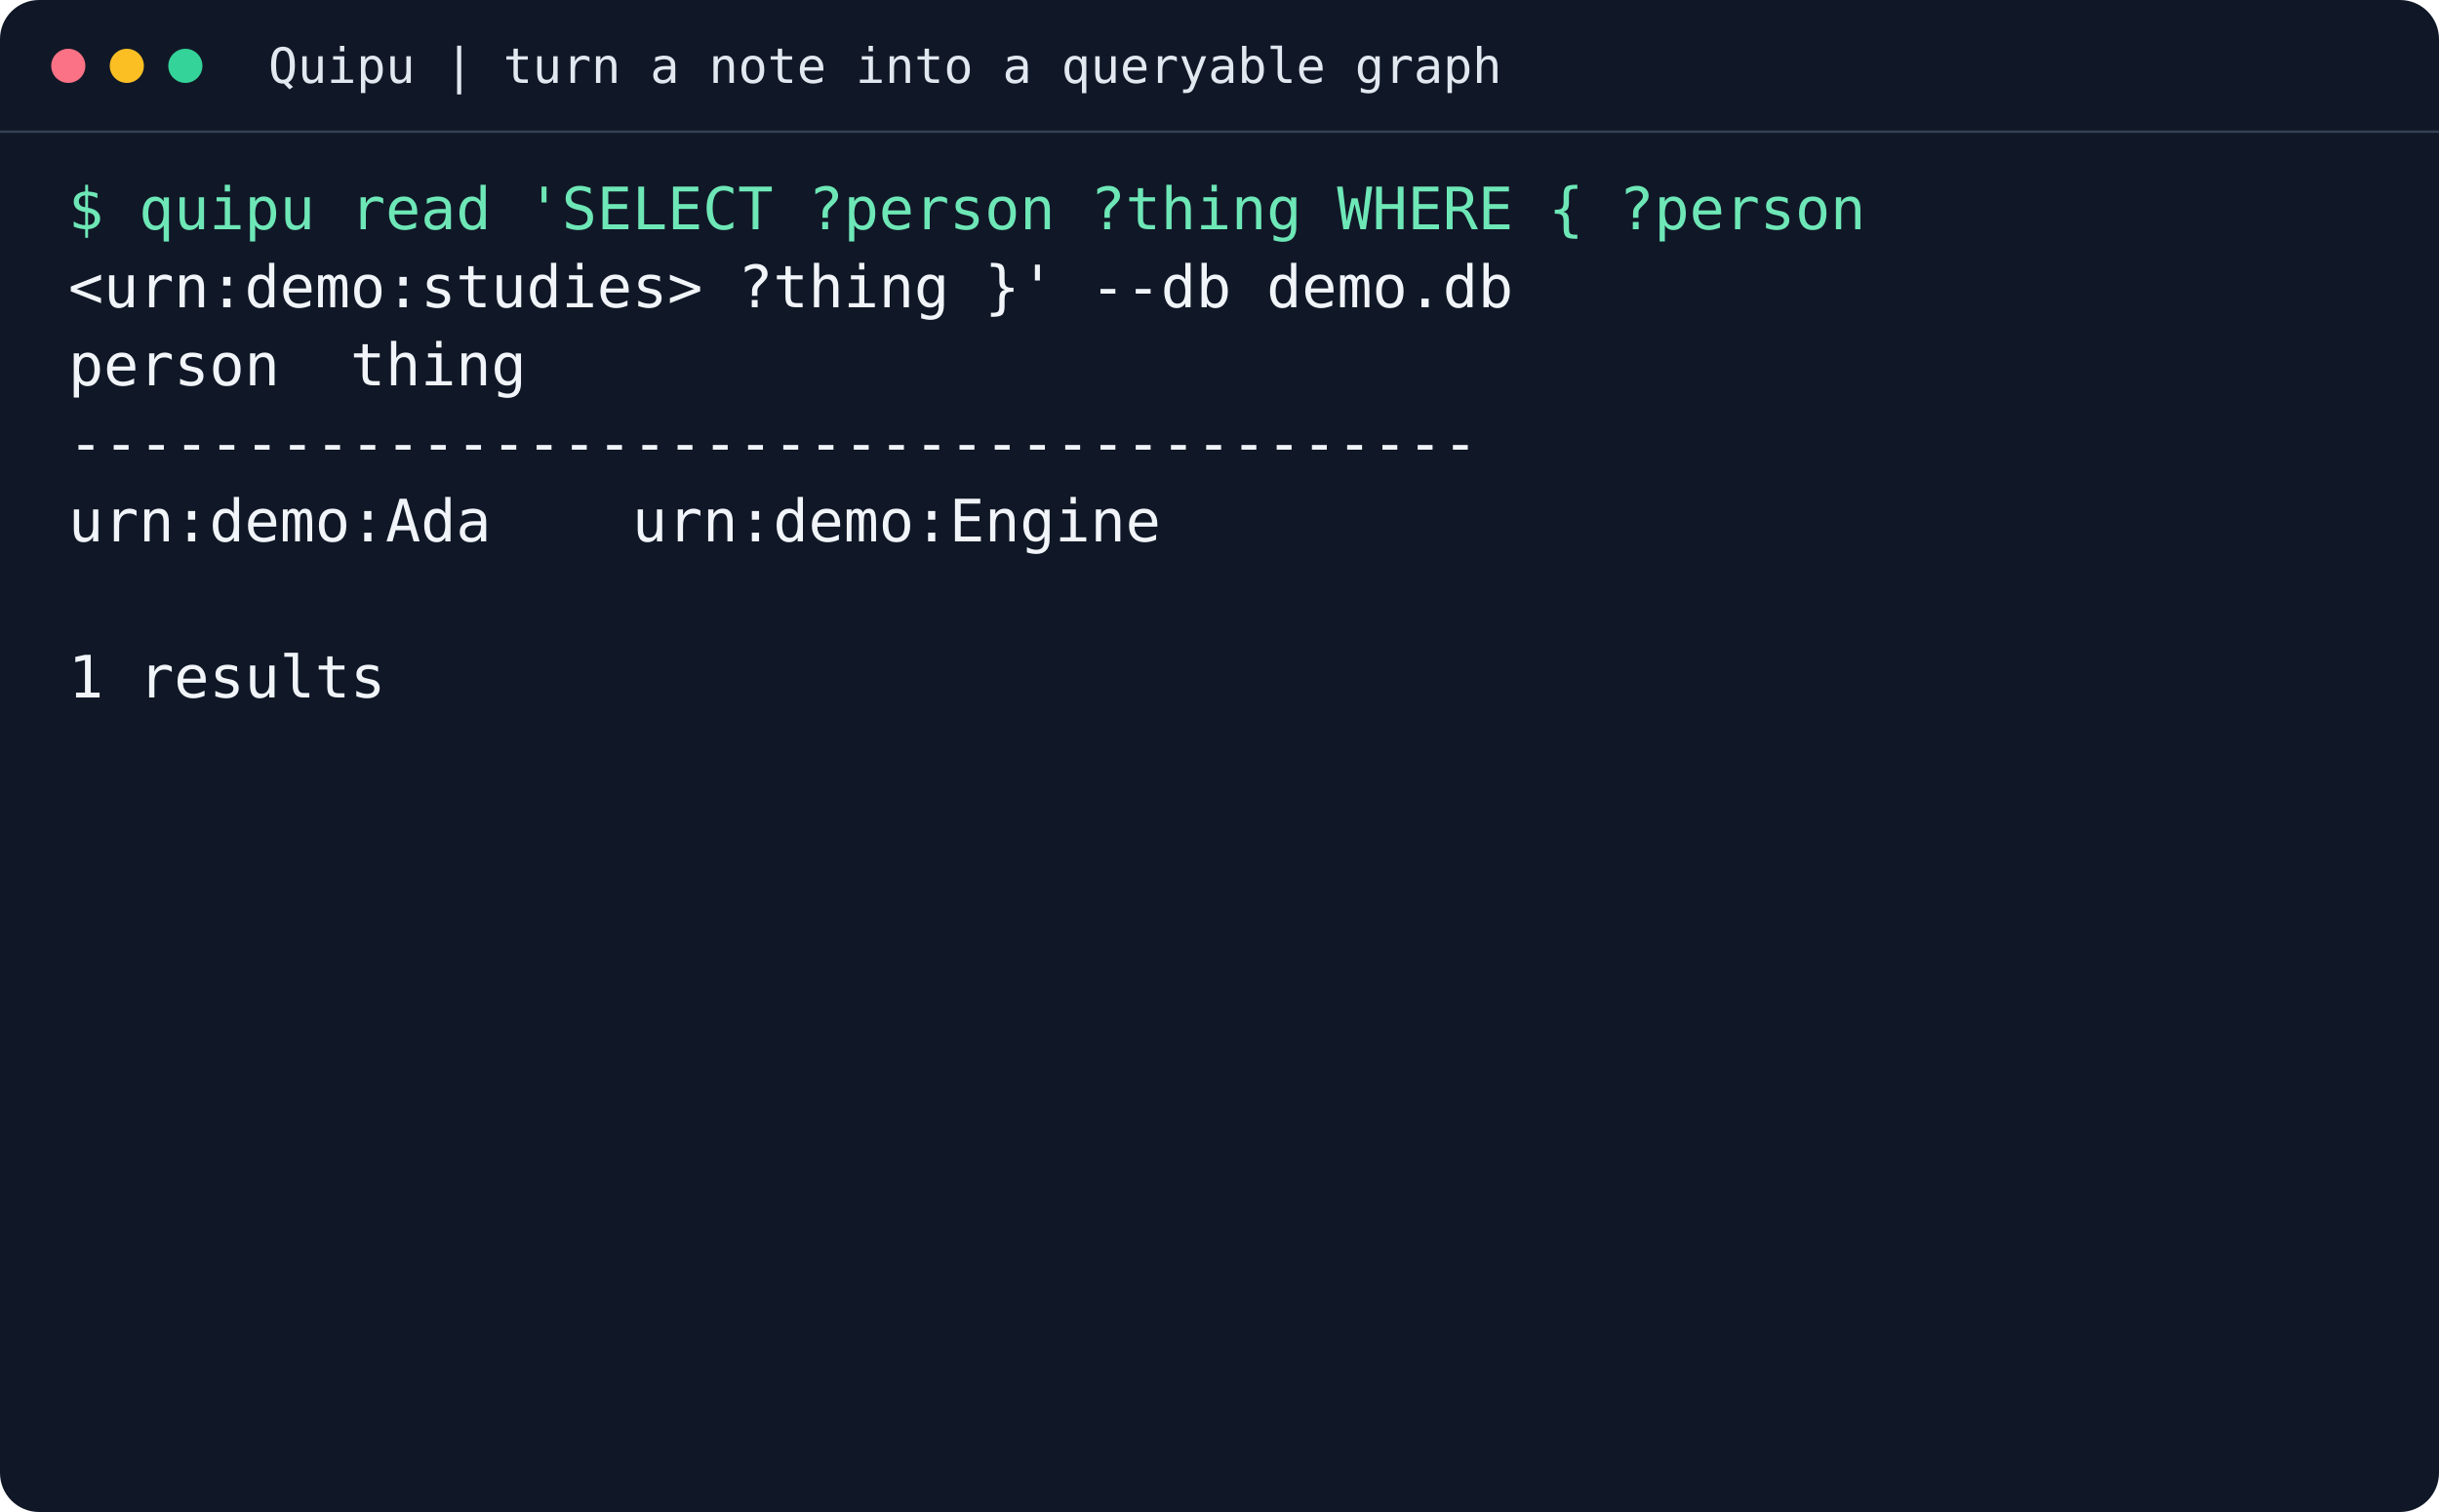
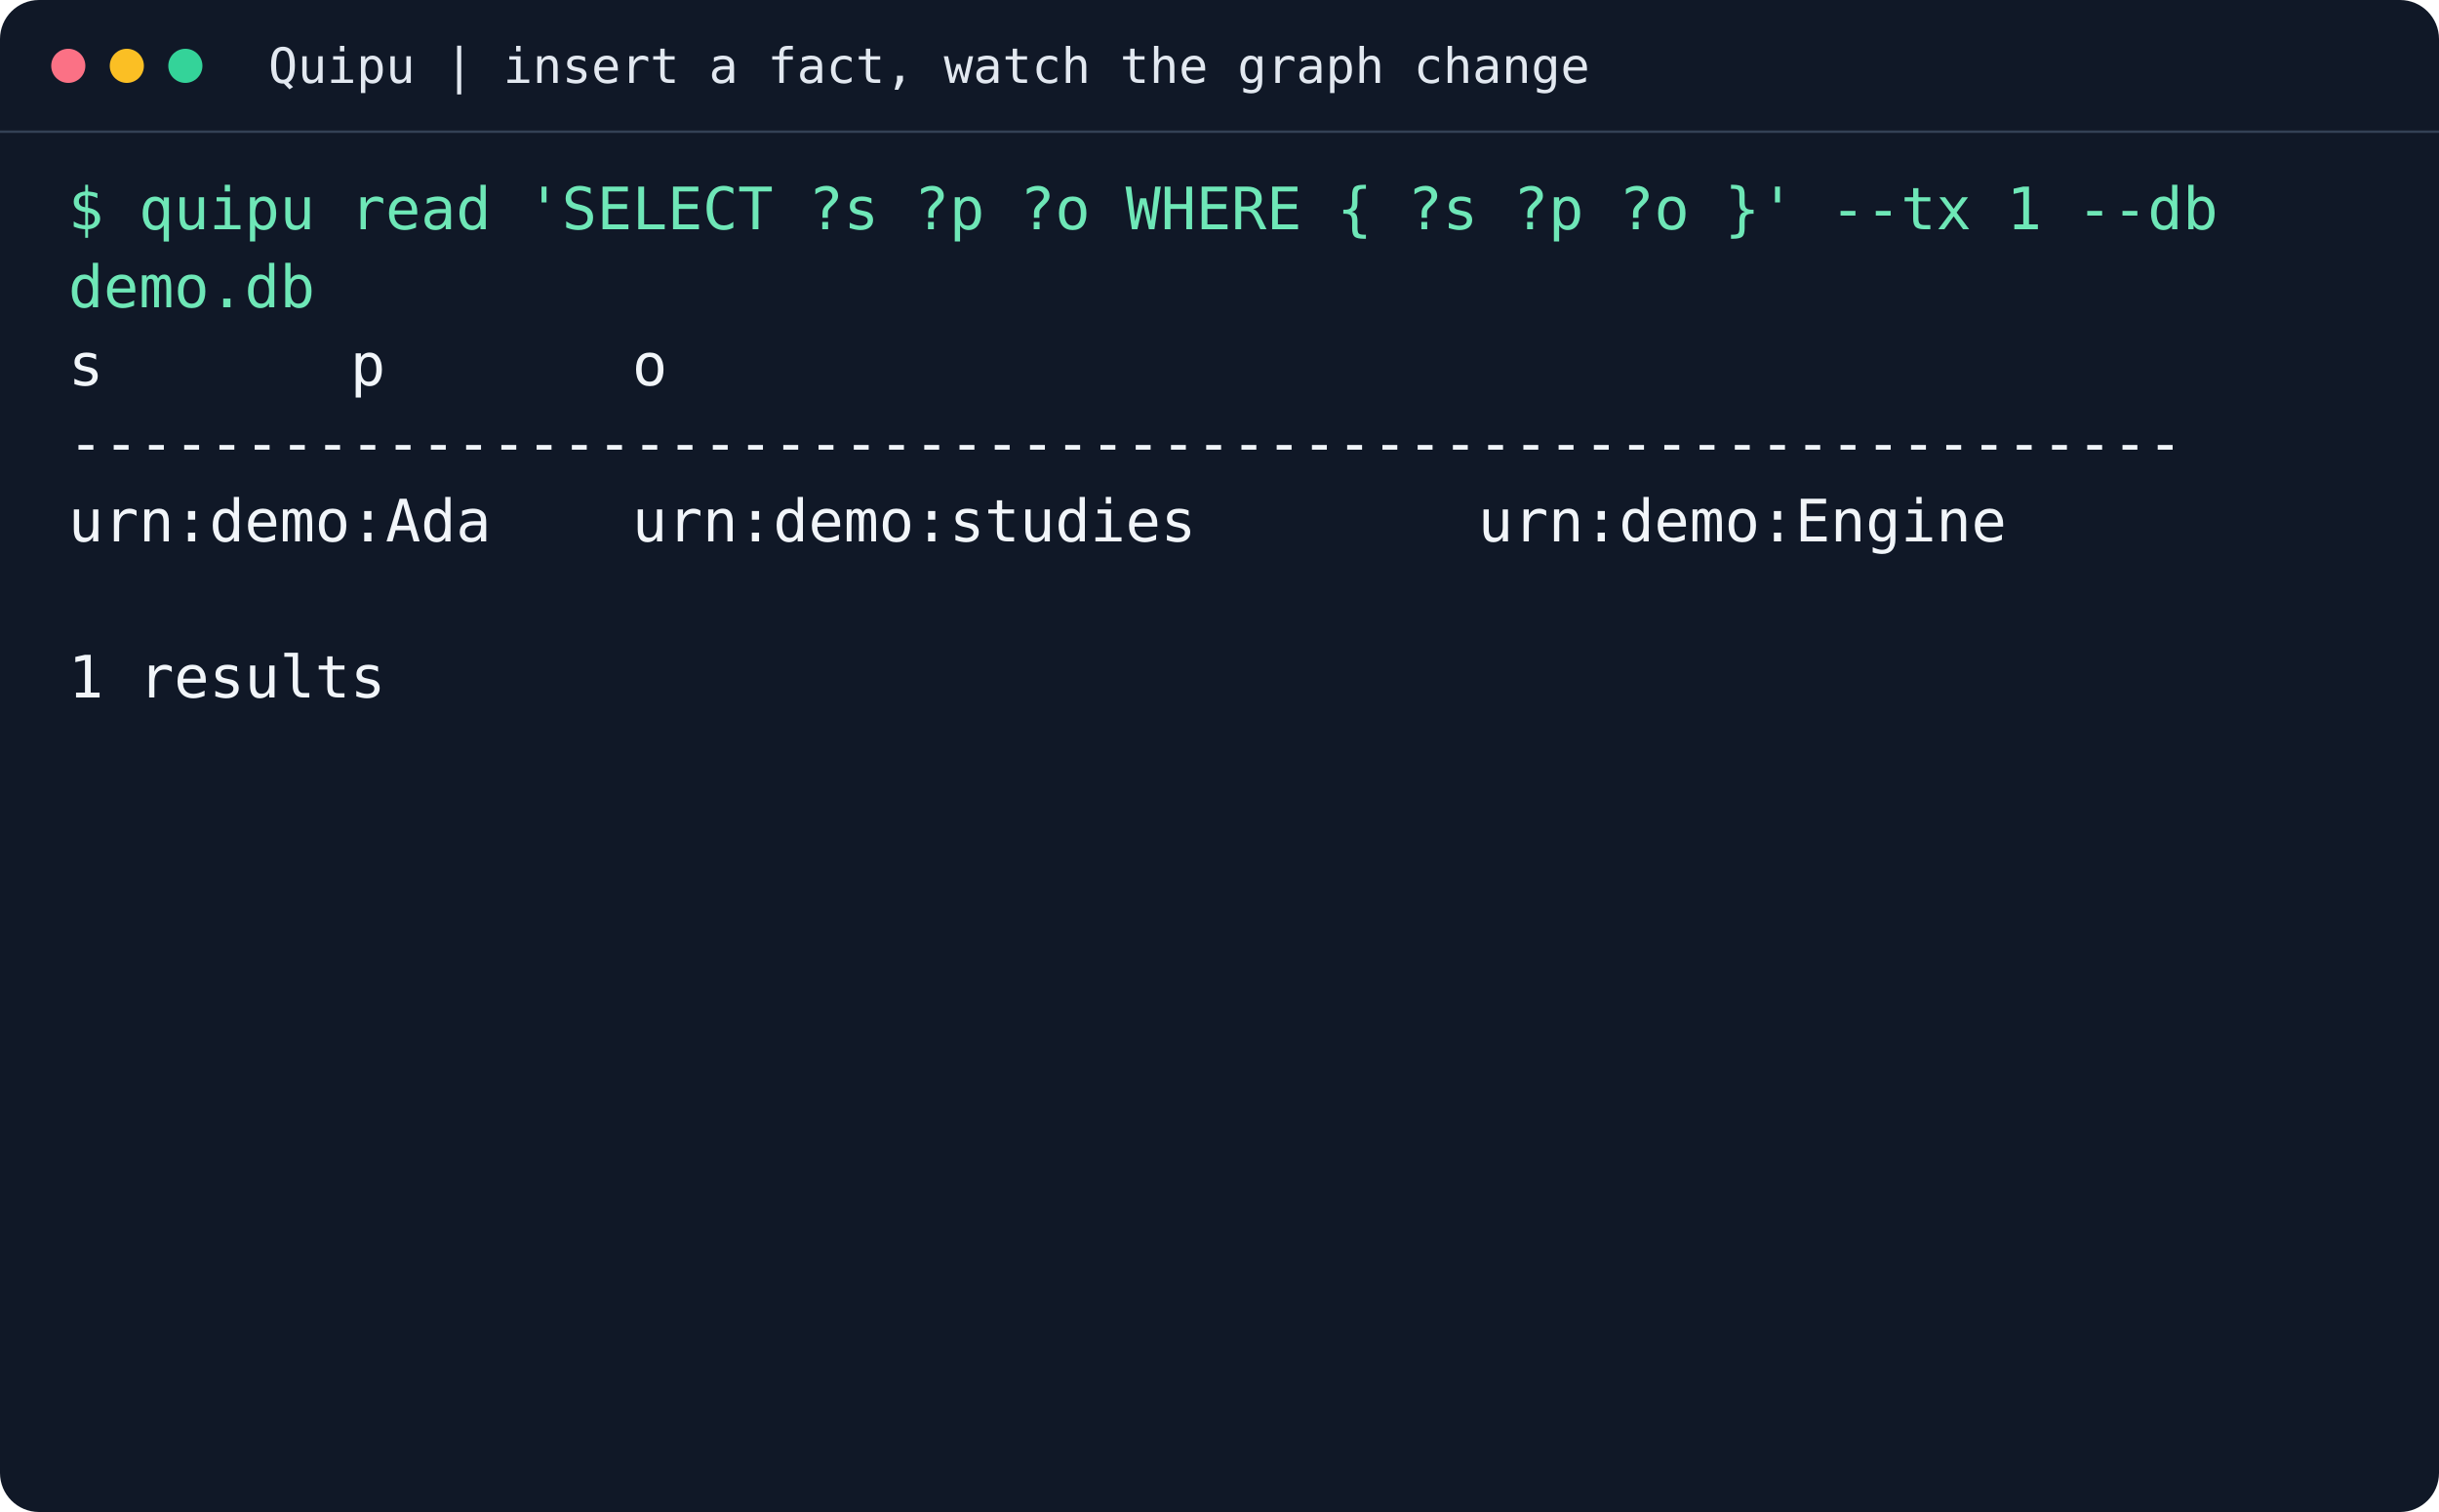
<svg xmlns="http://www.w3.org/2000/svg" width="1000" height="620" viewBox="0 0 1000 620" role="img" aria-labelledby="title desc">
  <rect width="100%" height="100%" rx="16" fill="#101827" />
  <path d="M0 54H1000" stroke="#334155" />
  <circle cx="28" cy="27" r="7" fill="#fb7185" />
  <circle cx="52" cy="27" r="7" fill="#fbbf24" />
  <circle cx="76" cy="27" r="7" fill="#34d399" />
-   <text x="110" y="34" fill="#e2e8f0" font-family="monospace" font-size="20">Quipu | turn a note into a queryable graph</text>
+   <text x="110" y="34" fill="#e2e8f0" font-family="monospace" font-size="20">Quipu | insert a fact, watch the graph change</text>
  <g id="frame0" visibility="hidden" font-family="DejaVu Sans Mono, Menlo, monospace" font-size="24">
-     <animate attributeName="visibility" calcMode="discrete" values="visible;hidden;hidden" keyTimes="0;0.5;1" dur="20.000s" repeatCount="indefinite" />
-     <text x="28" y="94" fill="#6ee7b7" xml:space="preserve">$ quipu episode episode.json --base-ns urn:demo: --timestamp </text>
-     <text x="28" y="126" fill="#f1f5f9" xml:space="preserve">2026-01-01T00:00:00Z --db demo.db</text>
-     <text x="28" y="158" fill="#f1f5f9" xml:space="preserve">ingested episode "demo" -- 14 facts (tx 1)</text>
-     <text x="28" y="190" fill="#f1f5f9" xml:space="preserve">automatic embedding unavailable: no model and tokenizer </text>
-     <text x="28" y="222" fill="#f1f5f9" xml:space="preserve">configured; graph loading is not semantic-index readiness</text>
+     <animate attributeName="visibility" calcMode="discrete" values="visible;hidden;hidden" keyTimes="0;0.125;1" dur="24.000s" repeatCount="indefinite" />
+     <text x="28" y="94" fill="#6ee7b7" xml:space="preserve">$ cat ada.ttl</text>
+     <text x="28" y="126" fill="#f1f5f9" xml:space="preserve">@prefix : &lt;urn:demo:&gt; .</text>
+     <text x="28" y="158" fill="#f1f5f9" xml:space="preserve">:Ada :studies :Engine .</text>
  </g>
-   <g id="frame1" visibility="visible" font-family="DejaVu Sans Mono, Menlo, monospace" font-size="24">
-     <animate attributeName="visibility" calcMode="discrete" values="hidden;visible;visible" keyTimes="0;0.5;1" dur="20.000s" repeatCount="indefinite" />
-     <text x="28" y="94" fill="#6ee7b7" xml:space="preserve">$ quipu read 'SELECT ?person ?thing WHERE { ?person </text>
-     <text x="28" y="126" fill="#f1f5f9" xml:space="preserve">&lt;urn:demo:studies&gt; ?thing }' --db demo.db</text>
-     <text x="28" y="158" fill="#f1f5f9" xml:space="preserve">person  thing</text>
+   <g id="frame1" visibility="hidden" font-family="DejaVu Sans Mono, Menlo, monospace" font-size="24">
+     <animate attributeName="visibility" calcMode="discrete" values="hidden;visible;hidden;hidden" keyTimes="0;0.125;0.25;1" dur="24.000s" repeatCount="indefinite" />
+     <text x="28" y="94" fill="#6ee7b7" xml:space="preserve">$ quipu knot ada.ttl --db demo.db</text>
+     <text x="28" y="126" fill="#f1f5f9" xml:space="preserve">knotted 1 facts from ada.ttl (tx 1)</text>
+   </g>
+   <g id="frame2" visibility="hidden" font-family="DejaVu Sans Mono, Menlo, monospace" font-size="24">
+     <animate attributeName="visibility" calcMode="discrete" values="hidden;visible;hidden;hidden" keyTimes="0;0.25;0.417;1" dur="24.000s" repeatCount="indefinite" />
+     <text x="28" y="94" fill="#6ee7b7" xml:space="preserve">$ quipu read 'SELECT ?who ?what WHERE { ?who &lt;urn:demo:studies&gt; </text>
+     <text x="28" y="126" fill="#6ee7b7" xml:space="preserve">?what }' --db demo.db</text>
+     <text x="28" y="158" fill="#f1f5f9" xml:space="preserve">who     what</text>
    <text x="28" y="190" fill="#f1f5f9" xml:space="preserve">----------------------------------------</text>
    <text x="28" y="222" fill="#f1f5f9" xml:space="preserve">urn:demo:Ada    urn:demo:Engine</text>
    <text x="28" y="254" fill="#f1f5f9" xml:space="preserve" />
    <text x="28" y="286" fill="#f1f5f9" xml:space="preserve">1 results</text>
  </g>
+   <g id="frame3" visibility="hidden" font-family="DejaVu Sans Mono, Menlo, monospace" font-size="24">
+     <animate attributeName="visibility" calcMode="discrete" values="hidden;visible;hidden;hidden" keyTimes="0;0.417;0.542;1" dur="24.000s" repeatCount="indefinite" />
+     <text x="28" y="94" fill="#6ee7b7" xml:space="preserve">$ cat babbage.ttl</text>
+     <text x="28" y="126" fill="#f1f5f9" xml:space="preserve">@prefix : &lt;urn:demo:&gt; .</text>
+     <text x="28" y="158" fill="#f1f5f9" xml:space="preserve">:Babbage :designed :Engine .</text>
+   </g>
+   <g id="frame4" visibility="hidden" font-family="DejaVu Sans Mono, Menlo, monospace" font-size="24">
+     <animate attributeName="visibility" calcMode="discrete" values="hidden;visible;hidden;hidden" keyTimes="0;0.542;0.667;1" dur="24.000s" repeatCount="indefinite" />
+     <text x="28" y="94" fill="#6ee7b7" xml:space="preserve">$ quipu knot babbage.ttl --db demo.db</text>
+     <text x="28" y="126" fill="#f1f5f9" xml:space="preserve">knotted 1 facts from babbage.ttl (tx 2)</text>
+   </g>
+   <g id="frame5" visibility="hidden" font-family="DejaVu Sans Mono, Menlo, monospace" font-size="24">
+     <animate attributeName="visibility" calcMode="discrete" values="hidden;visible;hidden;hidden" keyTimes="0;0.667;0.833;1" dur="24.000s" repeatCount="indefinite" />
+     <text x="28" y="94" fill="#6ee7b7" xml:space="preserve">$ quipu read 'SELECT ?s ?p ?o WHERE { ?s ?p ?o }' --db demo.db</text>
+     <text x="28" y="126" fill="#f1f5f9" xml:space="preserve">s       p       o</text>
+     <text x="28" y="158" fill="#f1f5f9" xml:space="preserve">------------------------------------------------------------</text>
+     <text x="28" y="190" fill="#f1f5f9" xml:space="preserve">urn:demo:Ada    urn:demo:studies        urn:demo:Engine</text>
+     <text x="28" y="222" fill="#f1f5f9" xml:space="preserve">urn:demo:Babbage        urn:demo:designed       urn:demo:Engine</text>
+     <text x="28" y="254" fill="#f1f5f9" xml:space="preserve" />
+     <text x="28" y="286" fill="#f1f5f9" xml:space="preserve">2 results</text>
+   </g>
+   <g id="frame6" visibility="visible" font-family="DejaVu Sans Mono, Menlo, monospace" font-size="24">
+     <animate attributeName="visibility" calcMode="discrete" values="hidden;visible;visible" keyTimes="0;0.833;1" dur="24.000s" repeatCount="indefinite" />
+     <text x="28" y="94" fill="#6ee7b7" xml:space="preserve">$ quipu read 'SELECT ?s ?p ?o WHERE { ?s ?p ?o }' --tx 1 --db </text>
+     <text x="28" y="126" fill="#6ee7b7" xml:space="preserve">demo.db</text>
+     <text x="28" y="158" fill="#f1f5f9" xml:space="preserve">s       p       o</text>
+     <text x="28" y="190" fill="#f1f5f9" xml:space="preserve">------------------------------------------------------------</text>
+     <text x="28" y="222" fill="#f1f5f9" xml:space="preserve">urn:demo:Ada    urn:demo:studies        urn:demo:Engine</text>
+     <text x="28" y="254" fill="#f1f5f9" xml:space="preserve" />
+     <text x="28" y="286" fill="#f1f5f9" xml:space="preserve">1 results</text>
+   </g>
</svg>
